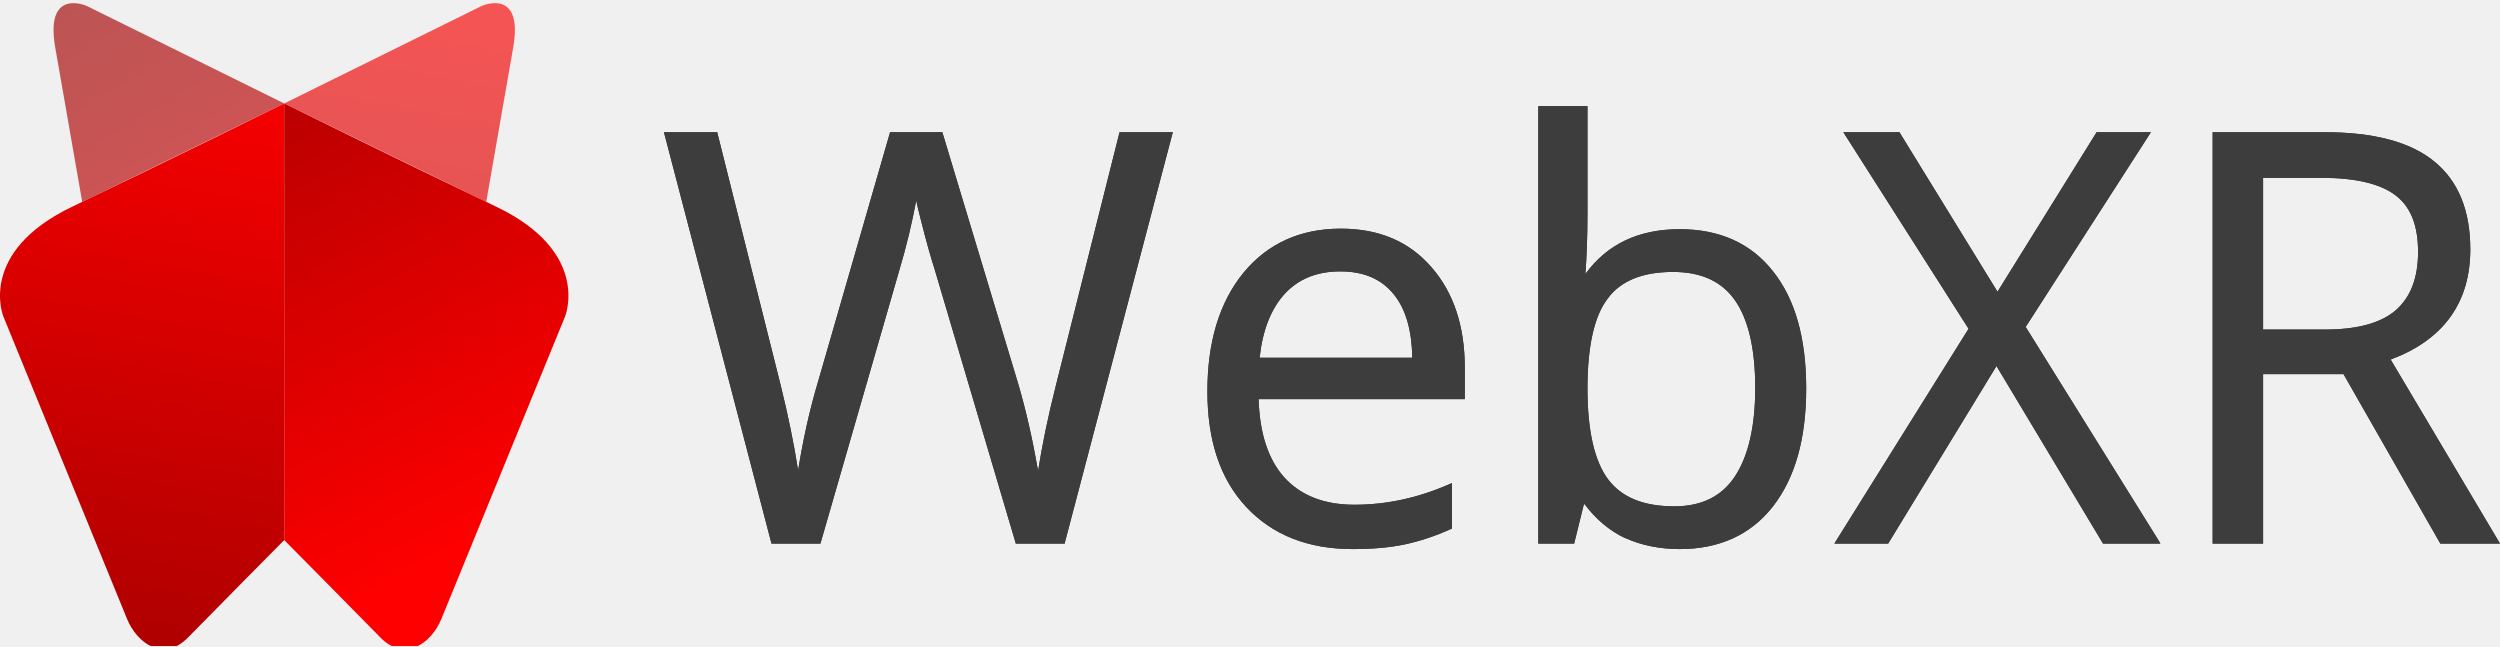
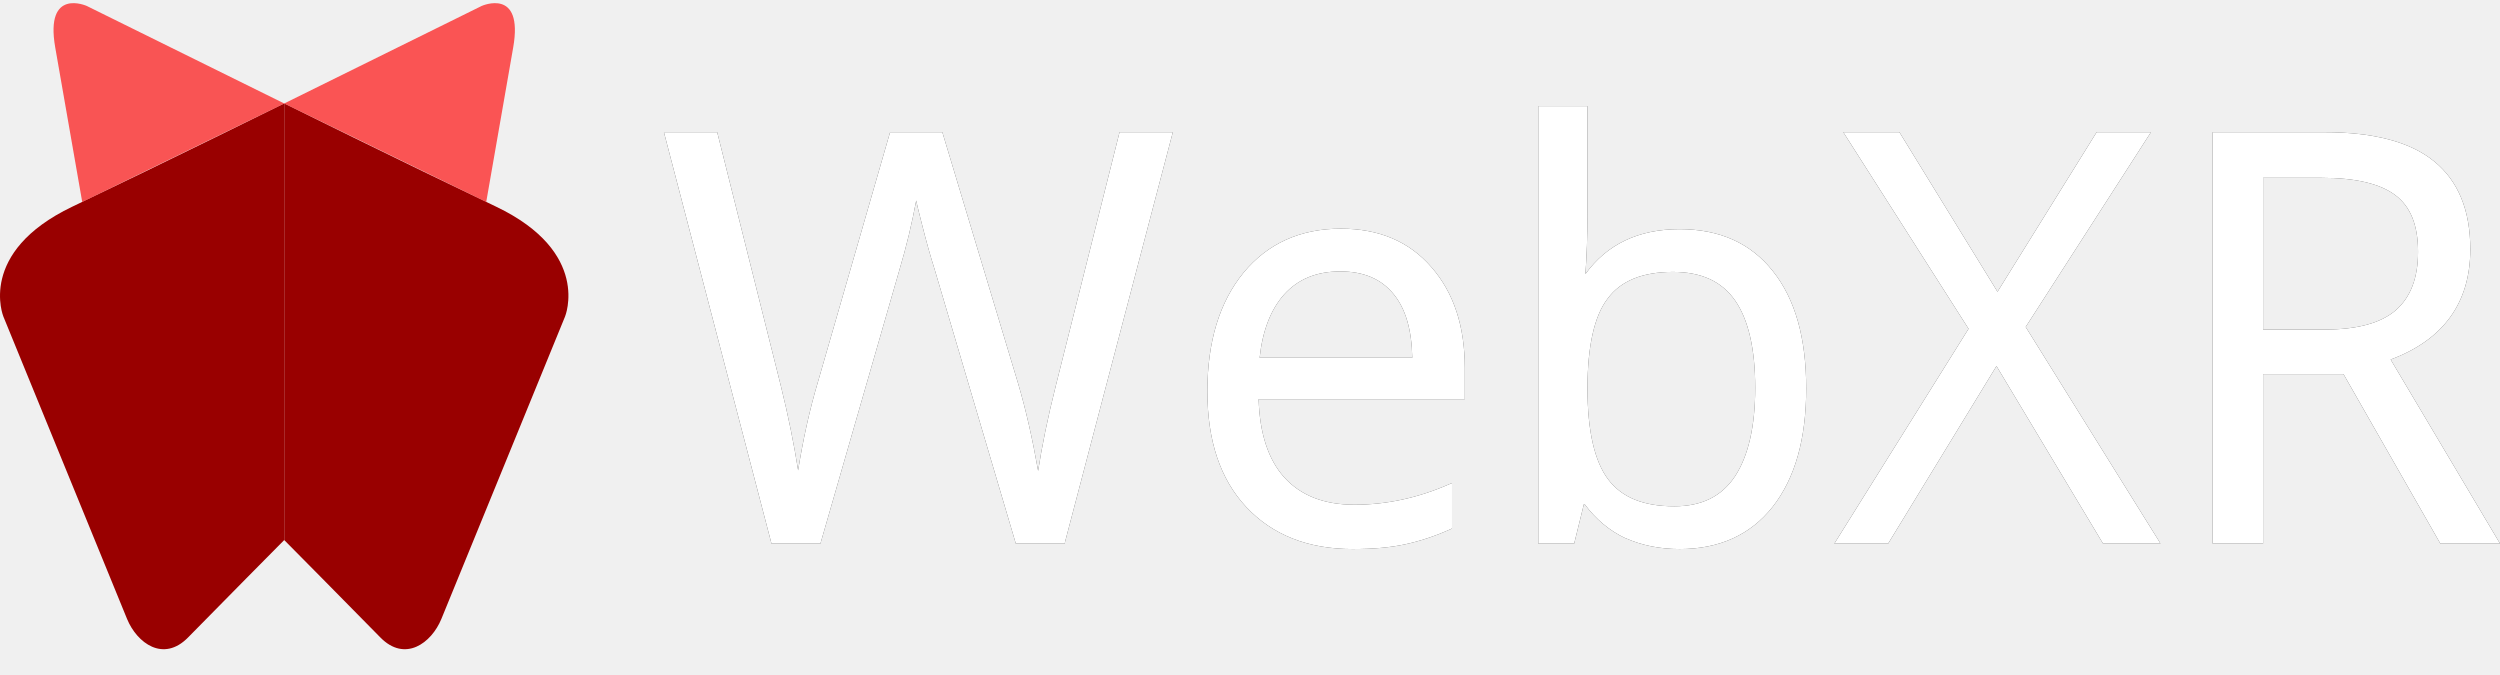
- <svg xmlns="http://www.w3.org/2000/svg" width="89" height="23" viewBox="0 0 89 23" fill="none">
-   <g clip-path="url(#clip0_1813:697)">
-     <path d="M56.514 3.778V7.593C56.514 8.4 56.487 9.115 56.441 9.755C57.207 8.697 58.328 8.159 59.796 8.159C61.219 8.159 62.331 8.66 63.115 9.653C63.908 10.646 64.301 12.038 64.301 13.83C64.301 15.63 63.899 17.032 63.106 18.043C62.313 19.046 61.2 19.547 59.796 19.547C59.094 19.547 58.447 19.417 57.864 19.157H57.854C57.289 18.888 56.806 18.479 56.414 17.95H56.386L56.04 19.352H54.763V3.778H56.514ZM25.532 4.706L27.793 13.718C28.067 14.823 28.268 15.825 28.413 16.744C28.587 15.667 28.815 14.609 29.125 13.579L31.687 4.706H33.547L36.245 13.653C36.519 14.581 36.756 15.621 36.957 16.762C37.093 15.89 37.294 14.888 37.595 13.7L39.856 4.706H41.752L37.914 19.296L37.905 19.352H36.163L33.273 9.588C33.136 9.161 32.981 8.614 32.817 7.964C32.735 7.63 32.662 7.37 32.626 7.175L32.617 7.138C32.471 7.918 32.279 8.744 32.006 9.653L29.207 19.352H27.465L23.636 4.706H25.532ZM67.619 4.706L71.111 10.386L74.64 4.706H76.573L72.114 11.639L76.846 19.241L76.91 19.352H74.868L71.075 13.031L67.218 19.352H65.303L70.081 11.704L65.623 4.706H67.619ZM82.746 4.706C84.505 4.706 85.809 5.05 86.657 5.746C87.514 6.442 87.943 7.491 87.943 8.874C87.943 10.786 86.976 12.103 85.107 12.8L89 19.352H86.876L83.429 13.319H80.566V19.352H78.77V4.706H82.746ZM80.566 11.732H82.764C83.922 11.732 84.76 11.5 85.289 11.045C85.818 10.581 86.083 9.894 86.083 8.966C86.083 8.02 85.818 7.361 85.28 6.952C84.742 6.544 83.867 6.331 82.645 6.331H80.566V11.732ZM50.961 9.514C51.755 10.423 52.147 11.621 52.147 13.096V14.21H44.807C44.843 15.435 45.153 16.363 45.719 16.994C46.311 17.644 47.141 17.969 48.217 17.969C49.357 17.969 50.478 17.728 51.6 17.236L51.691 17.199V18.814L51.654 18.832C51.08 19.092 50.533 19.268 50.013 19.38C49.493 19.491 48.883 19.547 48.153 19.547C46.567 19.547 45.299 19.046 44.369 18.052C43.439 17.059 42.983 15.686 42.983 13.932C42.983 12.168 43.412 10.758 44.269 9.709C45.126 8.669 46.293 8.14 47.734 8.14C49.092 8.14 50.168 8.595 50.961 9.514ZM45.71 10.488C45.235 11.027 44.944 11.778 44.843 12.735H50.278C50.259 11.741 50.04 10.99 49.612 10.47C49.174 9.932 48.545 9.662 47.715 9.662C46.877 9.662 46.211 9.932 45.71 10.488ZM57.234 10.628C56.76 11.24 56.514 12.317 56.514 13.83C56.514 15.352 56.769 16.428 57.252 17.069C57.736 17.709 58.511 18.025 59.605 18.025C60.58 18.025 61.292 17.672 61.766 16.957C62.24 16.233 62.486 15.185 62.486 13.811C62.486 12.409 62.24 11.37 61.766 10.693C61.292 10.015 60.562 9.681 59.559 9.681C58.474 9.681 57.699 9.997 57.234 10.628Z" fill="#3D3D3D" />
-     <path d="M56.514 3.778V7.593C56.514 8.4 56.487 9.115 56.441 9.755C57.207 8.697 58.328 8.159 59.796 8.159C61.219 8.159 62.331 8.66 63.115 9.653C63.908 10.646 64.301 12.038 64.301 13.83C64.301 15.63 63.899 17.032 63.106 18.043C62.313 19.046 61.2 19.547 59.796 19.547C59.094 19.547 58.447 19.417 57.864 19.157H57.854C57.289 18.888 56.806 18.479 56.414 17.95H56.386L56.04 19.352H54.763V3.778H56.514ZM25.532 4.706L27.793 13.718C28.067 14.823 28.268 15.825 28.413 16.744C28.587 15.667 28.815 14.609 29.125 13.579L31.687 4.706H33.547L36.245 13.653C36.519 14.581 36.756 15.621 36.957 16.762C37.093 15.89 37.294 14.888 37.595 13.7L39.856 4.706H41.752L37.914 19.296L37.905 19.352H36.163L33.273 9.588C33.136 9.161 32.981 8.614 32.817 7.964C32.735 7.63 32.662 7.37 32.626 7.175L32.617 7.138C32.471 7.918 32.279 8.744 32.006 9.653L29.207 19.352H27.465L23.636 4.706H25.532ZM67.619 4.706L71.111 10.386L74.64 4.706H76.573L72.114 11.639L76.846 19.241L76.91 19.352H74.868L71.075 13.031L67.218 19.352H65.303L70.081 11.704L65.623 4.706H67.619ZM82.746 4.706C84.505 4.706 85.809 5.05 86.657 5.746C87.514 6.442 87.943 7.491 87.943 8.874C87.943 10.786 86.976 12.103 85.107 12.8L89 19.352H86.876L83.429 13.319H80.566V19.352H78.77V4.706H82.746ZM80.566 11.732H82.764C83.922 11.732 84.76 11.5 85.289 11.045C85.818 10.581 86.083 9.894 86.083 8.966C86.083 8.02 85.818 7.361 85.28 6.952C84.742 6.544 83.867 6.331 82.645 6.331H80.566V11.732ZM50.961 9.514C51.755 10.423 52.147 11.621 52.147 13.096V14.21H44.807C44.843 15.435 45.153 16.363 45.719 16.994C46.311 17.644 47.141 17.969 48.217 17.969C49.357 17.969 50.478 17.728 51.6 17.236L51.691 17.199V18.814L51.654 18.832C51.08 19.092 50.533 19.268 50.013 19.38C49.493 19.491 48.883 19.547 48.153 19.547C46.567 19.547 45.299 19.046 44.369 18.052C43.439 17.059 42.983 15.686 42.983 13.932C42.983 12.168 43.412 10.758 44.269 9.709C45.126 8.669 46.293 8.14 47.734 8.14C49.092 8.14 50.168 8.595 50.961 9.514ZM45.71 10.488C45.235 11.027 44.944 11.778 44.843 12.735H50.278C50.259 11.741 50.04 10.99 49.612 10.47C49.174 9.932 48.545 9.662 47.715 9.662C46.877 9.662 46.211 9.932 45.71 10.488ZM57.234 10.628C56.76 11.24 56.514 12.317 56.514 13.83C56.514 15.352 56.769 16.428 57.252 17.069C57.736 17.709 58.511 18.025 59.605 18.025C60.58 18.025 61.292 17.672 61.766 16.957C62.24 16.233 62.486 15.185 62.486 13.811C62.486 12.409 62.24 11.37 61.766 10.693C61.292 10.015 60.562 9.681 59.559 9.681C58.474 9.681 57.699 9.997 57.234 10.628Z" fill="#3D3D3D" />
-     <path fill-rule="evenodd" clip-rule="evenodd" d="M4.525 22.038C4.175 21.188 0.121 11.27 0.121 11.27C0.121 11.27 -0.825 8.982 2.576 7.356C5.977 5.731 10.118 3.683 10.118 3.683V19.226C10.118 19.226 7.667 21.7 6.697 22.692C5.816 23.593 4.877 22.892 4.525 22.038Z" fill="url(#paint0_linear_1813:697)" />
-     <path fill-rule="evenodd" clip-rule="evenodd" d="M15.711 22.038C16.062 21.188 20.115 11.27 20.115 11.27C20.115 11.27 21.062 8.982 17.66 7.356C14.259 5.731 10.118 3.683 10.118 3.683V19.226C10.118 19.226 12.569 21.7 13.539 22.692C14.42 23.593 15.36 22.892 15.711 22.038Z" fill="url(#paint1_linear_1813:697)" />
-     <path fill-rule="evenodd" clip-rule="evenodd" d="M10.118 3.683L3.088 0.212C3.088 0.212 1.591 -0.46 1.966 1.689L2.927 7.189L10.118 3.683Z" fill="url(#paint2_linear_1813:697)" />
-     <path fill-rule="evenodd" clip-rule="evenodd" d="M10.118 3.683L17.148 0.212C17.148 0.212 18.645 -0.46 18.27 1.689L17.31 7.189L10.118 3.683Z" fill="url(#paint3_linear_1813:697)" />
+ <svg xmlns="http://www.w3.org/2000/svg" width="89px" height="24px" viewBox="0 0 89 24" version="1.1">
+   <defs>
+     <linearGradient x1="-25253.756%" y1="-8990.992%" x2="-25267.801%" y2="-8844.924%" id="linearGradient-1">
+       <stop stop-color="#FF0000" offset="0%" />
+       <stop stop-color="#990000" offset="100%" />
+     </linearGradient>
+     <linearGradient x1="-20440.665%" y1="21002.943%" x2="-20473.177%" y2="20885.491%" id="linearGradient-2">
+       <stop stop-color="#FF0000" offset="0%" />
+       <stop stop-color="#990000" offset="100%" />
+     </linearGradient>
+     <linearGradient x1="-85871.965%" y1="43808.222%" x2="-85694.917%" y2="44065.791%" id="linearGradient-3">
+       <stop stop-color="#990000" stop-opacity="0.65" offset="0%" />
+       <stop stop-color="#FE0000" stop-opacity="0.65" offset="100%" />
+     </linearGradient>
+     <linearGradient x1="-98480.516%" y1="-15649.649%" x2="-98544.201%" y2="-15351.787%" id="linearGradient-4">
+       <stop stop-color="#FF0000" stop-opacity="0.65" offset="0%" />
+       <stop stop-color="#990000" stop-opacity="0.65" offset="100%" />
+     </linearGradient>
+   </defs>
+   <g id="Page-1" stroke="none" stroke-width="1" fill="none" fill-rule="evenodd">
+     <g id="webxr" transform="translate(0, 0.112548)">
+       <path d="M56.514,3.666 L56.514,7.48 C56.514,8.288 56.487,9.002 56.441,9.643 C57.207,8.585 58.328,8.046 59.796,8.046 C61.219,8.046 62.331,8.547 63.115,9.541 C63.908,10.534 64.301,11.926 64.301,13.717 C64.301,15.518 63.899,16.919 63.106,17.931 C62.313,18.933 61.2,19.434 59.796,19.434 C59.094,19.434 58.447,19.304 57.863,19.044 L57.854,19.044 C57.289,18.775 56.806,18.367 56.414,17.838 L56.386,17.838 L56.04,19.239 L54.763,19.239 L54.763,3.666 L56.514,3.666 Z M25.532,4.594 L27.793,13.606 C28.067,14.71 28.268,15.713 28.413,16.631 C28.587,15.555 28.815,14.497 29.124,13.466 L31.687,4.594 L33.547,4.594 L36.245,13.541 C36.519,14.469 36.756,15.508 36.957,16.65 C37.093,15.778 37.294,14.775 37.595,13.587 L39.856,4.594 L41.752,4.594 L37.914,19.184 L37.905,19.239 L36.163,19.239 L33.273,9.476 C33.136,9.049 32.981,8.501 32.817,7.851 C32.735,7.517 32.662,7.258 32.626,7.063 L32.617,7.026 C32.471,7.805 32.279,8.631 32.006,9.541 L29.207,19.239 L27.465,19.239 L23.636,4.594 L25.532,4.594 Z M67.619,4.594 L71.111,10.274 L74.64,4.594 L76.573,4.594 L72.114,11.527 L76.846,19.128 L76.91,19.239 L74.868,19.239 L71.075,12.919 L67.218,19.239 L65.303,19.239 L70.081,11.592 L65.622,4.594 L67.619,4.594 Z M82.745,4.594 C84.505,4.594 85.809,4.937 86.657,5.633 C87.514,6.329 87.943,7.378 87.943,8.761 C87.943,10.673 86.976,11.991 85.107,12.687 L89,19.239 L86.876,19.239 L83.429,13.207 L80.566,13.207 L80.566,19.239 L78.77,19.239 L78.77,4.594 L82.745,4.594 Z M80.566,11.62 L82.764,11.62 C83.922,11.62 84.76,11.388 85.289,10.933 C85.818,10.469 86.083,9.782 86.083,8.854 C86.083,7.907 85.818,7.248 85.28,6.84 C84.742,6.431 83.867,6.218 82.645,6.218 L80.566,6.218 L80.566,11.62 Z M50.961,9.401 C51.755,10.311 52.147,11.508 52.147,12.984 L52.147,14.098 L44.807,14.098 C44.843,15.323 45.153,16.251 45.719,16.882 C46.311,17.532 47.141,17.856 48.217,17.856 C49.357,17.856 50.478,17.615 51.6,17.123 L51.691,17.086 L51.691,18.701 L51.654,18.72 C51.08,18.979 50.533,19.156 50.013,19.267 C49.493,19.379 48.883,19.434 48.153,19.434 C46.567,19.434 45.299,18.933 44.369,17.94 C43.439,16.947 42.983,15.573 42.983,13.819 C42.983,12.056 43.412,10.645 44.269,9.596 C45.126,8.557 46.293,8.028 47.734,8.028 C49.092,8.028 50.168,8.483 50.961,9.401 Z M45.71,10.376 C45.235,10.914 44.944,11.666 44.843,12.622 L50.277,12.622 C50.259,11.629 50.04,10.877 49.612,10.357 C49.174,9.819 48.545,9.55 47.715,9.55 C46.877,9.55 46.211,9.819 45.71,10.376 Z M57.234,10.515 C56.76,11.128 56.514,12.204 56.514,13.717 C56.514,15.239 56.769,16.316 57.252,16.956 C57.736,17.597 58.511,17.912 59.605,17.912 C60.58,17.912 61.292,17.559 61.766,16.845 C62.24,16.121 62.486,15.072 62.486,13.698 C62.486,12.297 62.24,11.258 61.766,10.58 C61.292,9.903 60.562,9.568 59.559,9.568 C58.474,9.568 57.699,9.884 57.234,10.515 Z" id="Shape" fill="#3D3D3D" fill-rule="nonzero" />
+       <path d="M56.514,3.666 L56.514,7.48 C56.514,8.288 56.487,9.002 56.441,9.643 C57.207,8.585 58.328,8.046 59.796,8.046 C61.219,8.046 62.331,8.547 63.115,9.541 C63.908,10.534 64.301,11.926 64.301,13.717 C64.301,15.518 63.899,16.919 63.106,17.931 C62.313,18.933 61.2,19.434 59.796,19.434 C59.094,19.434 58.447,19.304 57.863,19.044 L57.854,19.044 C57.289,18.775 56.806,18.367 56.414,17.838 L56.386,17.838 L56.04,19.239 L54.763,19.239 L54.763,3.666 L56.514,3.666 Z M25.532,4.594 L27.793,13.606 C28.067,14.71 28.268,15.713 28.413,16.631 C28.587,15.555 28.815,14.497 29.124,13.466 L31.687,4.594 L33.547,4.594 L36.245,13.541 C36.519,14.469 36.756,15.508 36.957,16.65 C37.093,15.778 37.294,14.775 37.595,13.587 L39.856,4.594 L41.752,4.594 L37.914,19.184 L37.905,19.239 L36.163,19.239 L33.273,9.476 C33.136,9.049 32.981,8.501 32.817,7.851 C32.735,7.517 32.662,7.258 32.626,7.063 L32.617,7.026 C32.471,7.805 32.279,8.631 32.006,9.541 L29.207,19.239 L27.465,19.239 L23.636,4.594 L25.532,4.594 Z M67.619,4.594 L71.111,10.274 L74.64,4.594 L76.573,4.594 L72.114,11.527 L76.846,19.128 L76.91,19.239 L74.868,19.239 L71.075,12.919 L67.218,19.239 L65.303,19.239 L70.081,11.592 L65.622,4.594 L67.619,4.594 Z M82.745,4.594 C84.505,4.594 85.809,4.937 86.657,5.633 C87.514,6.329 87.943,7.378 87.943,8.761 C87.943,10.673 86.976,11.991 85.107,12.687 L89,19.239 L86.876,19.239 L83.429,13.207 L80.566,13.207 L80.566,19.239 L78.77,19.239 L78.77,4.594 L82.745,4.594 Z M80.566,11.62 L82.764,11.62 C83.922,11.62 84.76,11.388 85.289,10.933 C85.818,10.469 86.083,9.782 86.083,8.854 C86.083,7.907 85.818,7.248 85.28,6.84 C84.742,6.431 83.867,6.218 82.645,6.218 L80.566,6.218 L80.566,11.62 Z M50.961,9.401 C51.755,10.311 52.147,11.508 52.147,12.984 L52.147,14.098 L44.807,14.098 C44.843,15.323 45.153,16.251 45.719,16.882 C46.311,17.532 47.141,17.856 48.217,17.856 C49.357,17.856 50.478,17.615 51.6,17.123 L51.691,17.086 L51.691,18.701 L51.654,18.72 C51.08,18.979 50.533,19.156 50.013,19.267 C49.493,19.379 48.883,19.434 48.153,19.434 C46.567,19.434 45.299,18.933 44.369,17.94 C43.439,16.947 42.983,15.573 42.983,13.819 C42.983,12.056 43.412,10.645 44.269,9.596 C45.126,8.557 46.293,8.028 47.734,8.028 C49.092,8.028 50.168,8.483 50.961,9.401 Z M45.71,10.376 C45.235,10.914 44.944,11.666 44.843,12.622 L50.277,12.622 C50.259,11.629 50.04,10.877 49.612,10.357 C49.174,9.819 48.545,9.55 47.715,9.55 C46.877,9.55 46.211,9.819 45.71,10.376 Z M57.234,10.515 C56.76,11.128 56.514,12.204 56.514,13.717 C56.514,15.239 56.769,16.316 57.252,16.956 C57.736,17.597 58.511,17.912 59.605,17.912 C60.58,17.912 61.292,17.559 61.766,16.845 C62.24,16.121 62.486,15.072 62.486,13.698 C62.486,12.297 62.24,11.258 61.766,10.58 C61.292,9.903 60.562,9.568 59.559,9.568 C58.474,9.568 57.699,9.884 57.234,10.515 Z" id="Shape" fill="#FFFFFF" fill-rule="nonzero" />
+       <path d="M4.525,21.926 C4.175,21.076 0.121,11.158 0.121,11.158 C0.121,11.158 -0.825,8.87 2.576,7.244 C5.977,5.618 10.118,3.571 10.118,3.571 L10.118,19.113 C10.118,19.113 7.667,21.587 6.697,22.579 C5.816,23.48 4.877,22.779 4.525,21.926 Z" id="Path" fill="url(#linearGradient-1)" />
+       <path d="M15.711,21.926 C16.062,21.076 20.115,11.158 20.115,11.158 C20.115,11.158 21.062,8.87 17.66,7.244 C14.259,5.618 10.118,3.571 10.118,3.571 L10.118,19.113 C10.118,19.113 12.569,21.587 13.539,22.579 C14.42,23.48 15.36,22.779 15.711,21.926 Z" id="Path" fill="url(#linearGradient-2)" />
+       <path d="M10.118,3.571 L3.088,0.099 C3.088,0.099 1.591,-0.572 1.966,1.576 L2.927,7.076 L10.118,3.571 Z" id="Path" fill="url(#linearGradient-3)" />
+       <path d="M10.118,3.571 L17.148,0.099 C17.148,0.099 18.645,-0.572 18.27,1.576 L17.31,7.076 L10.118,3.571 Z" id="Path" fill="url(#linearGradient-4)" />
+     </g>
  </g>
-   <defs>
-     <linearGradient id="paint0_linear_1813:697" x1="-9435.52" y1="-1743.2" x2="-9440.76" y2="-1714.82" gradientUnits="userSpaceOnUse">
-       <stop stop-color="#FF0000" />
-       <stop offset="1" stop-color="#990000" />
-     </linearGradient>
-     <linearGradient id="paint1_linear_1813:697" x1="-7629.76" y1="4084.4" x2="-7641.89" y2="4061.58" gradientUnits="userSpaceOnUse">
-       <stop stop-color="#FF0000" />
-       <stop offset="1" stop-color="#990000" />
-     </linearGradient>
-     <linearGradient id="paint2_linear_1813:697" x1="-7050.28" y1="4174.44" x2="-7035.74" y2="4198.99" gradientUnits="userSpaceOnUse">
-       <stop stop-color="#990000" stop-opacity="0.65" />
-       <stop offset="1" stop-color="#FE0000" stop-opacity="0.65" />
-     </linearGradient>
-     <linearGradient id="paint3_linear_1813:697" x1="-8077.45" y1="-1492.72" x2="-8082.68" y2="-1464.33" gradientUnits="userSpaceOnUse">
-       <stop stop-color="#FF0000" stop-opacity="0.65" />
-       <stop offset="1" stop-color="#990000" stop-opacity="0.65" />
-     </linearGradient>
-     <clipPath id="clip0_1813:697">
-       <rect width="89" height="23" fill="white" />
-     </clipPath>
-   </defs>
</svg>
